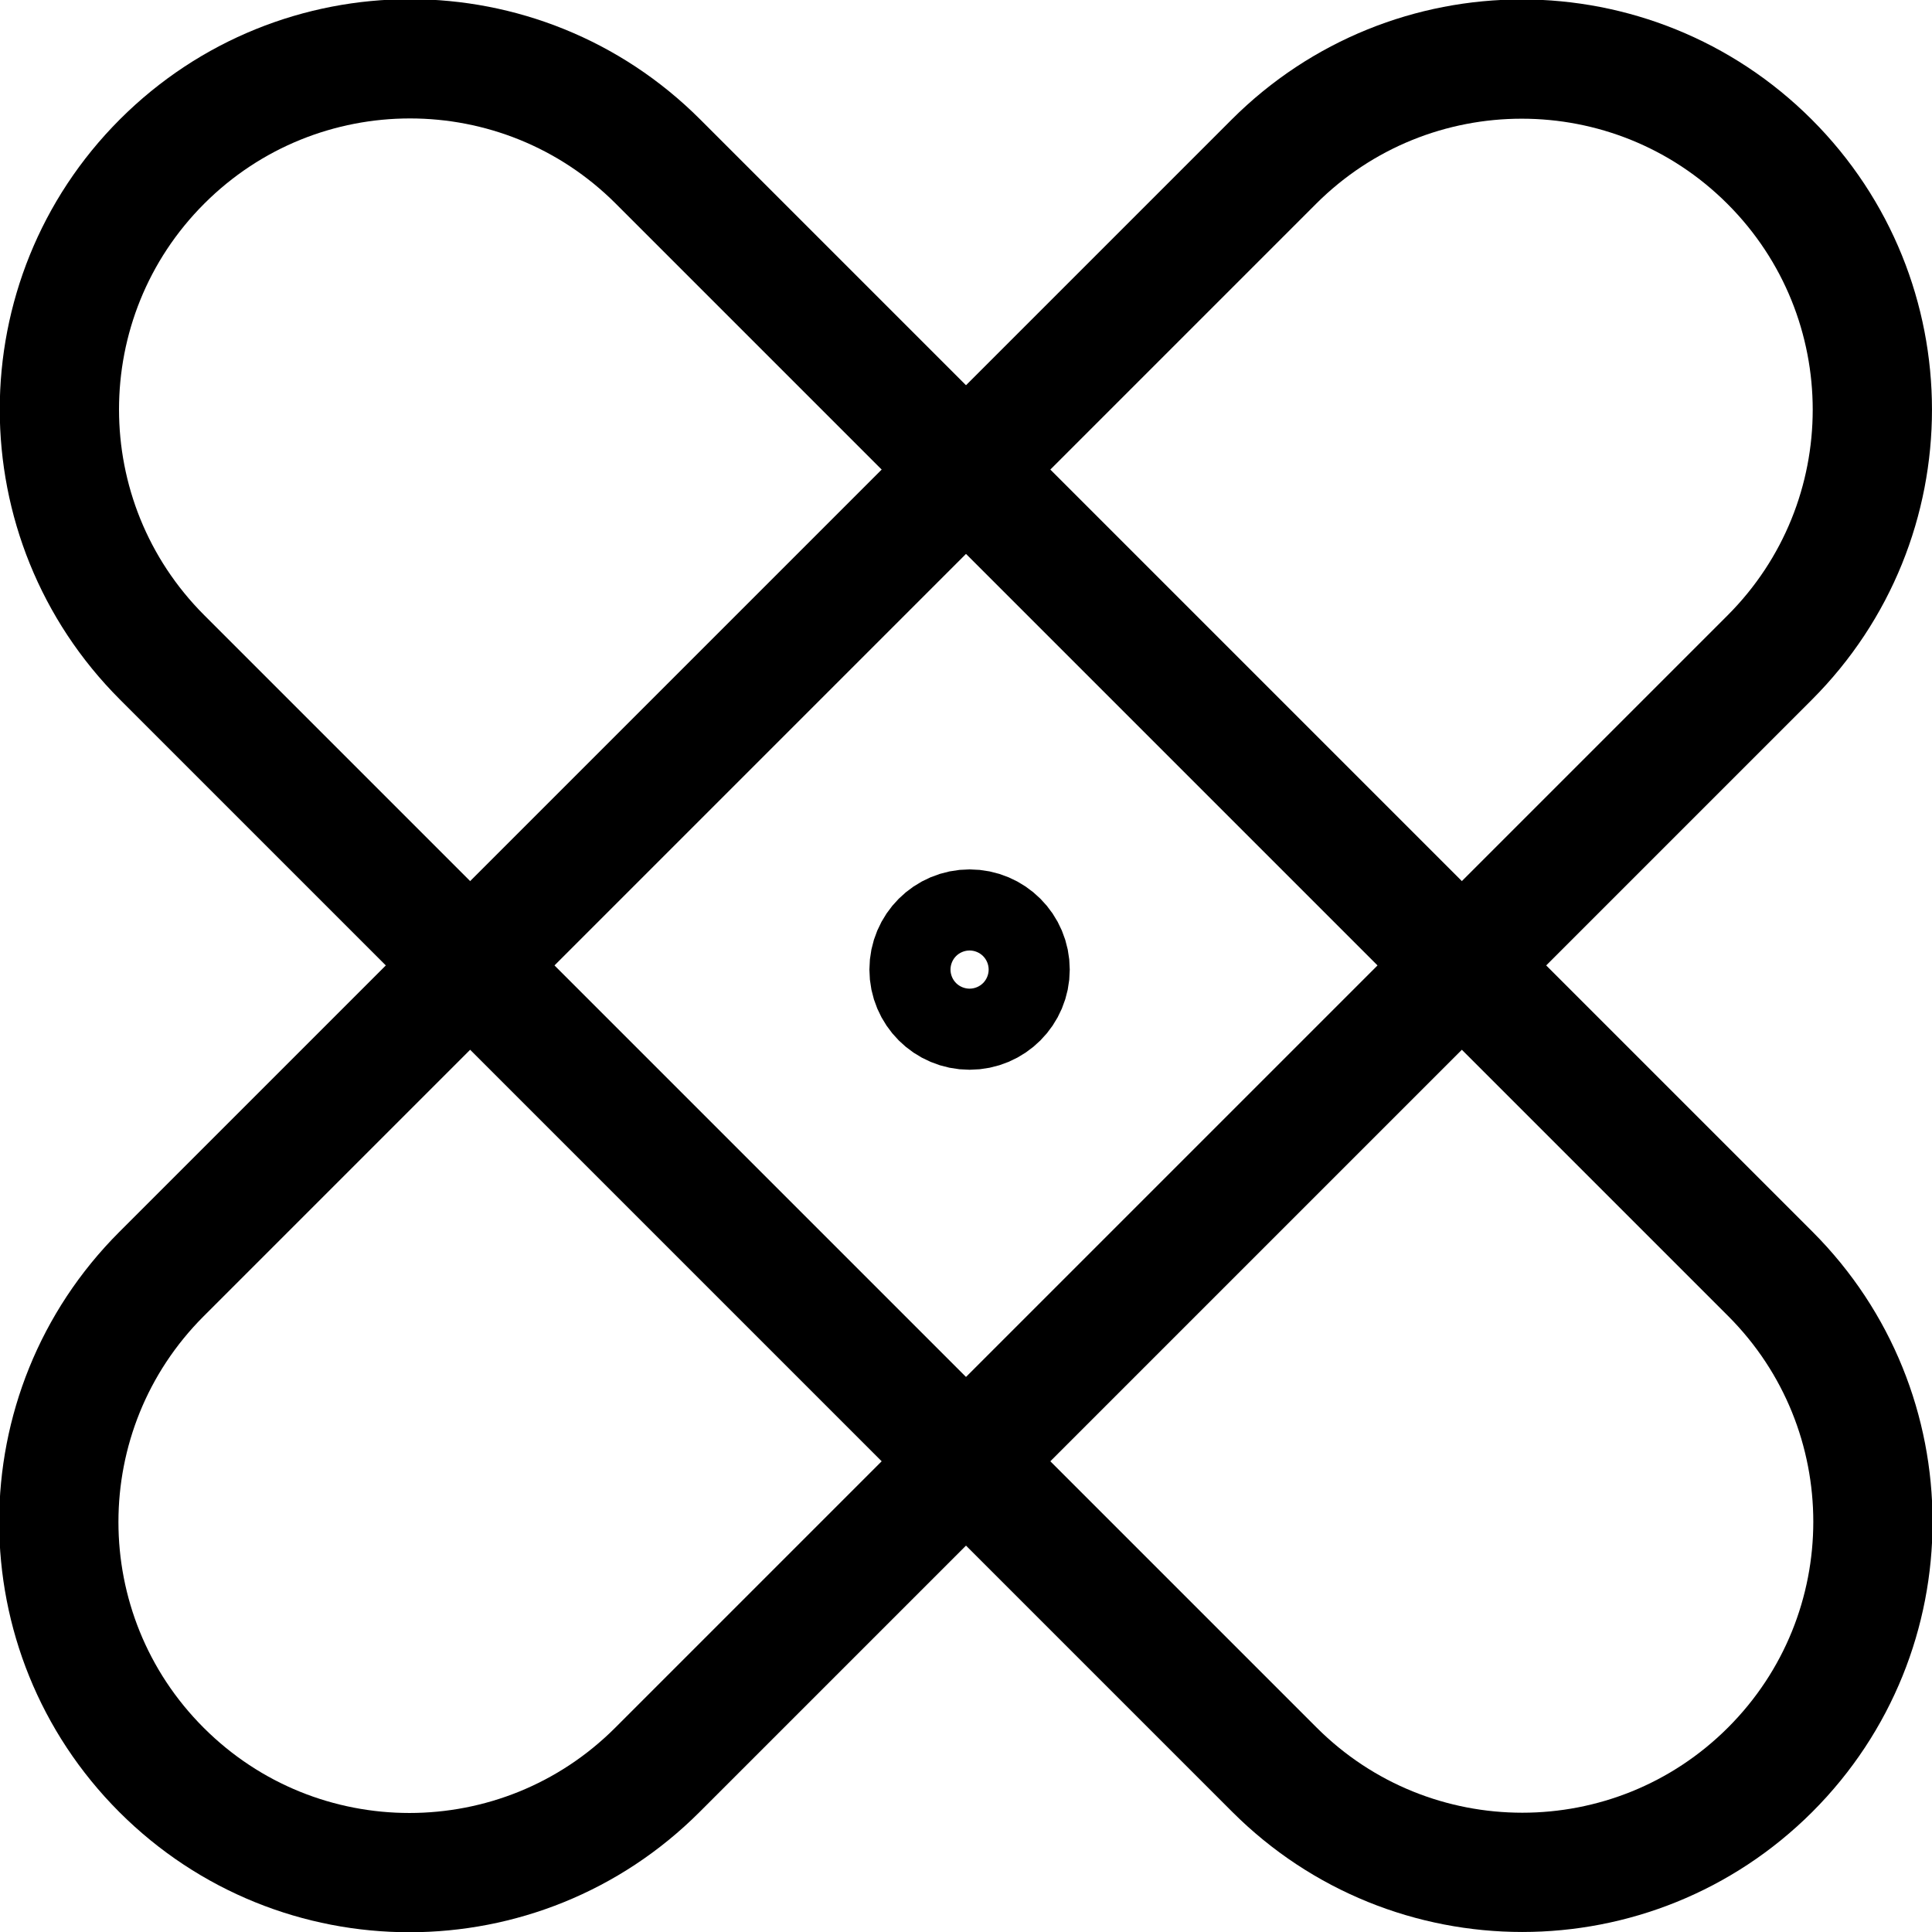
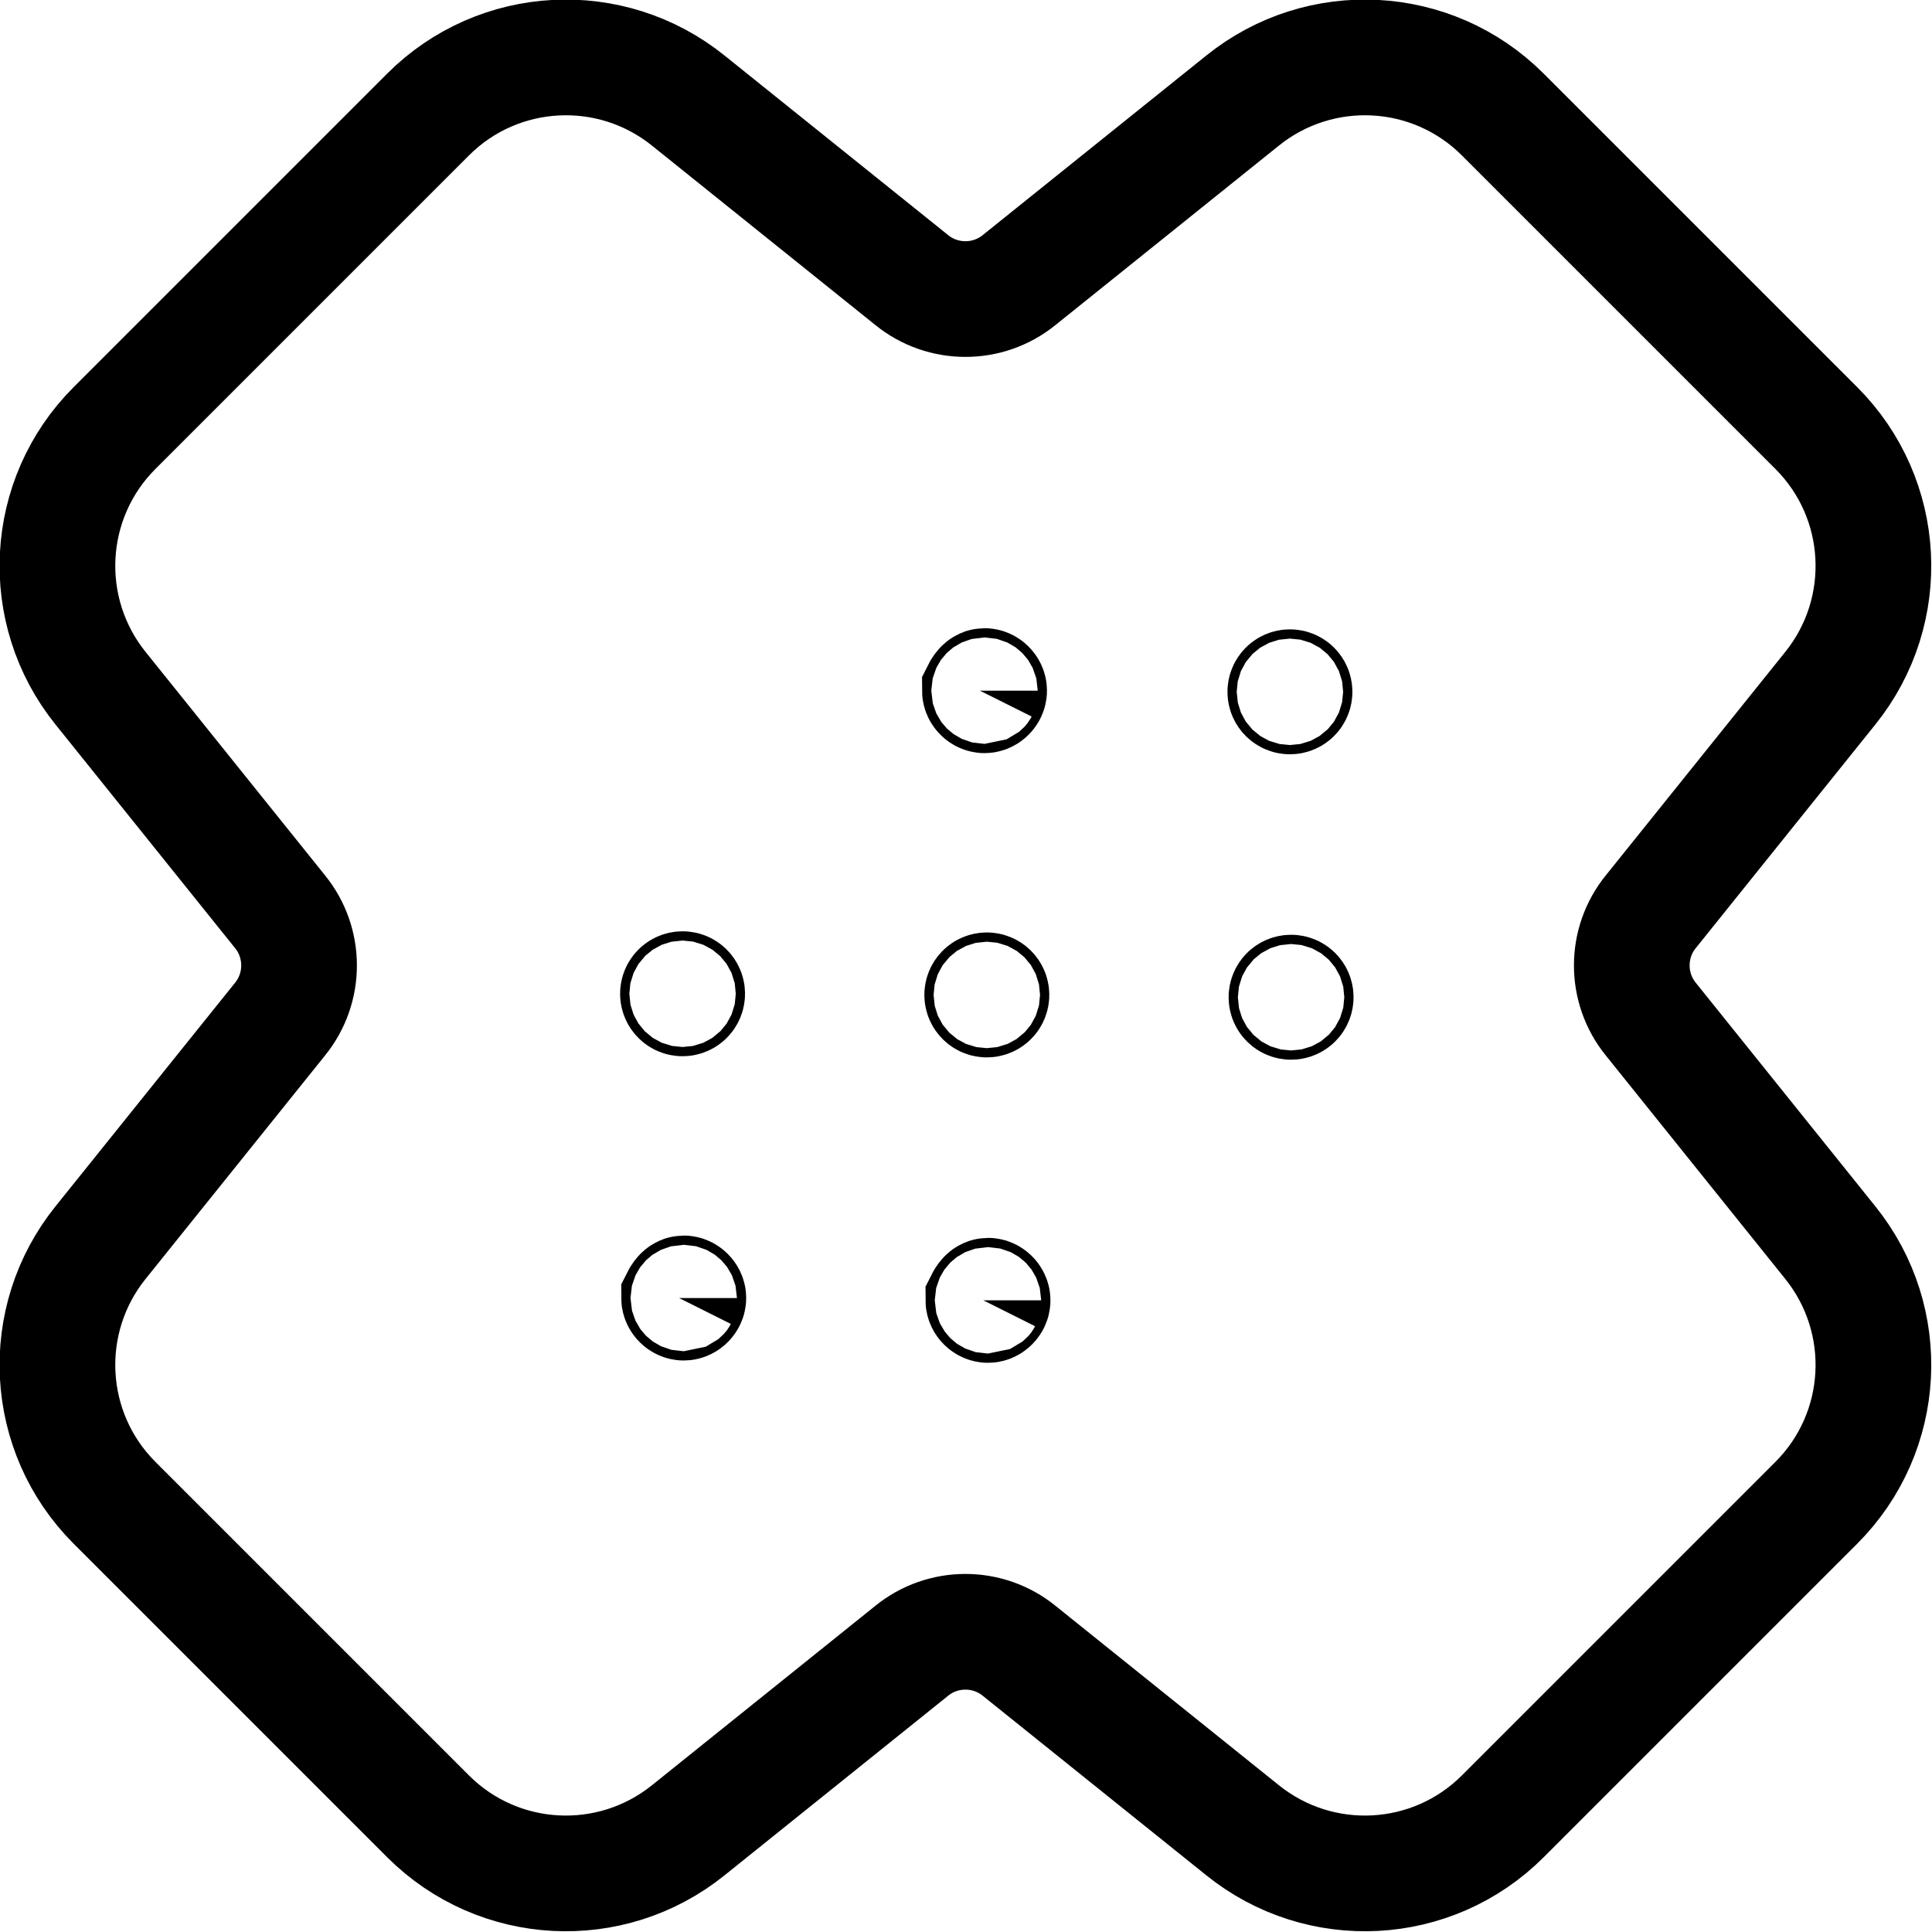
- <svg xmlns="http://www.w3.org/2000/svg" id="Layer_1" data-name="Layer 1" viewBox="0 0 16.2 16.2">
+ <svg xmlns="http://www.w3.org/2000/svg" id="Layer_1" data-name="Layer 1" viewBox="0 0 16.7 16.7">
  <defs>
    <style>
      .cls-1 {
        fill: none;
        stroke: #000;
        stroke-miterlimit: 10;
      }
    </style>
  </defs>
-   <rect class="cls-1" x="5.16" y="-1.43" width="5.88" height="19.07" rx="2.94" ry="2.94" transform="translate(8.1 -3.36) rotate(45)" />
-   <rect class="cls-1" x="5.16" y="-1.43" width="5.88" height="19.07" rx="2.94" ry="2.94" transform="translate(19.56 8.1) rotate(135)" />
-   <circle class="cls-1" cx="8.13" cy="8.13" r=".34" />
+   <circle class="cls-1" cx="5.9" cy="8.59" r=".04" />
+   <path class="cls-1" d="m8.5,11.24s.02-.04.04-.04.04.02.04.04-.02.04-.04.04-.04-.02-.04-.04Z" />
+   <path class="cls-1" d="m5.87,11.22s.02-.04.04-.04.04.02.04.04-.02.04-.04.04-.04-.02-.04-.04Z" />
+   <circle class="cls-1" cx="8.53" cy="8.6" r=".04" />
+   <path class="cls-1" d="m8.47,5.97s.02-.04.04-.04.04.02.04.04-.02.04-.04.04-.04-.02-.04-.04Z" />
+   <circle class="cls-1" cx="11.16" cy="8.62" r=".04" />
+   <circle class="cls-1" cx="11.15" cy="5.98" r=".04" />
+   <path class="cls-1" d="m10.74.87l-1.93,1.55c-.27.22-.66.22-.93,0l-1.93-1.55c-.67-.54-1.64-.49-2.25.12L.99,3.7c-.61.61-.66,1.58-.12,2.25l1.55,1.93c.22.27.22.66,0,.93l-1.55,1.93c-.54.67-.49,1.64.12,2.25l2.71,2.71c.61.61,1.58.66,2.25.12l1.93-1.55c.27-.22.66-.22.93,0l1.93,1.55c.67.54,1.64.49,2.25-.12l2.71-2.71c.61-.61.66-1.58.12-2.25l-1.55-1.93c-.22-.27-.22-.66,0-.93l1.55-1.93c.54-.67.49-1.64-.12-2.25l-2.71-2.71c-.61-.61-1.58-.66-2.25-.12Z" />
</svg>
